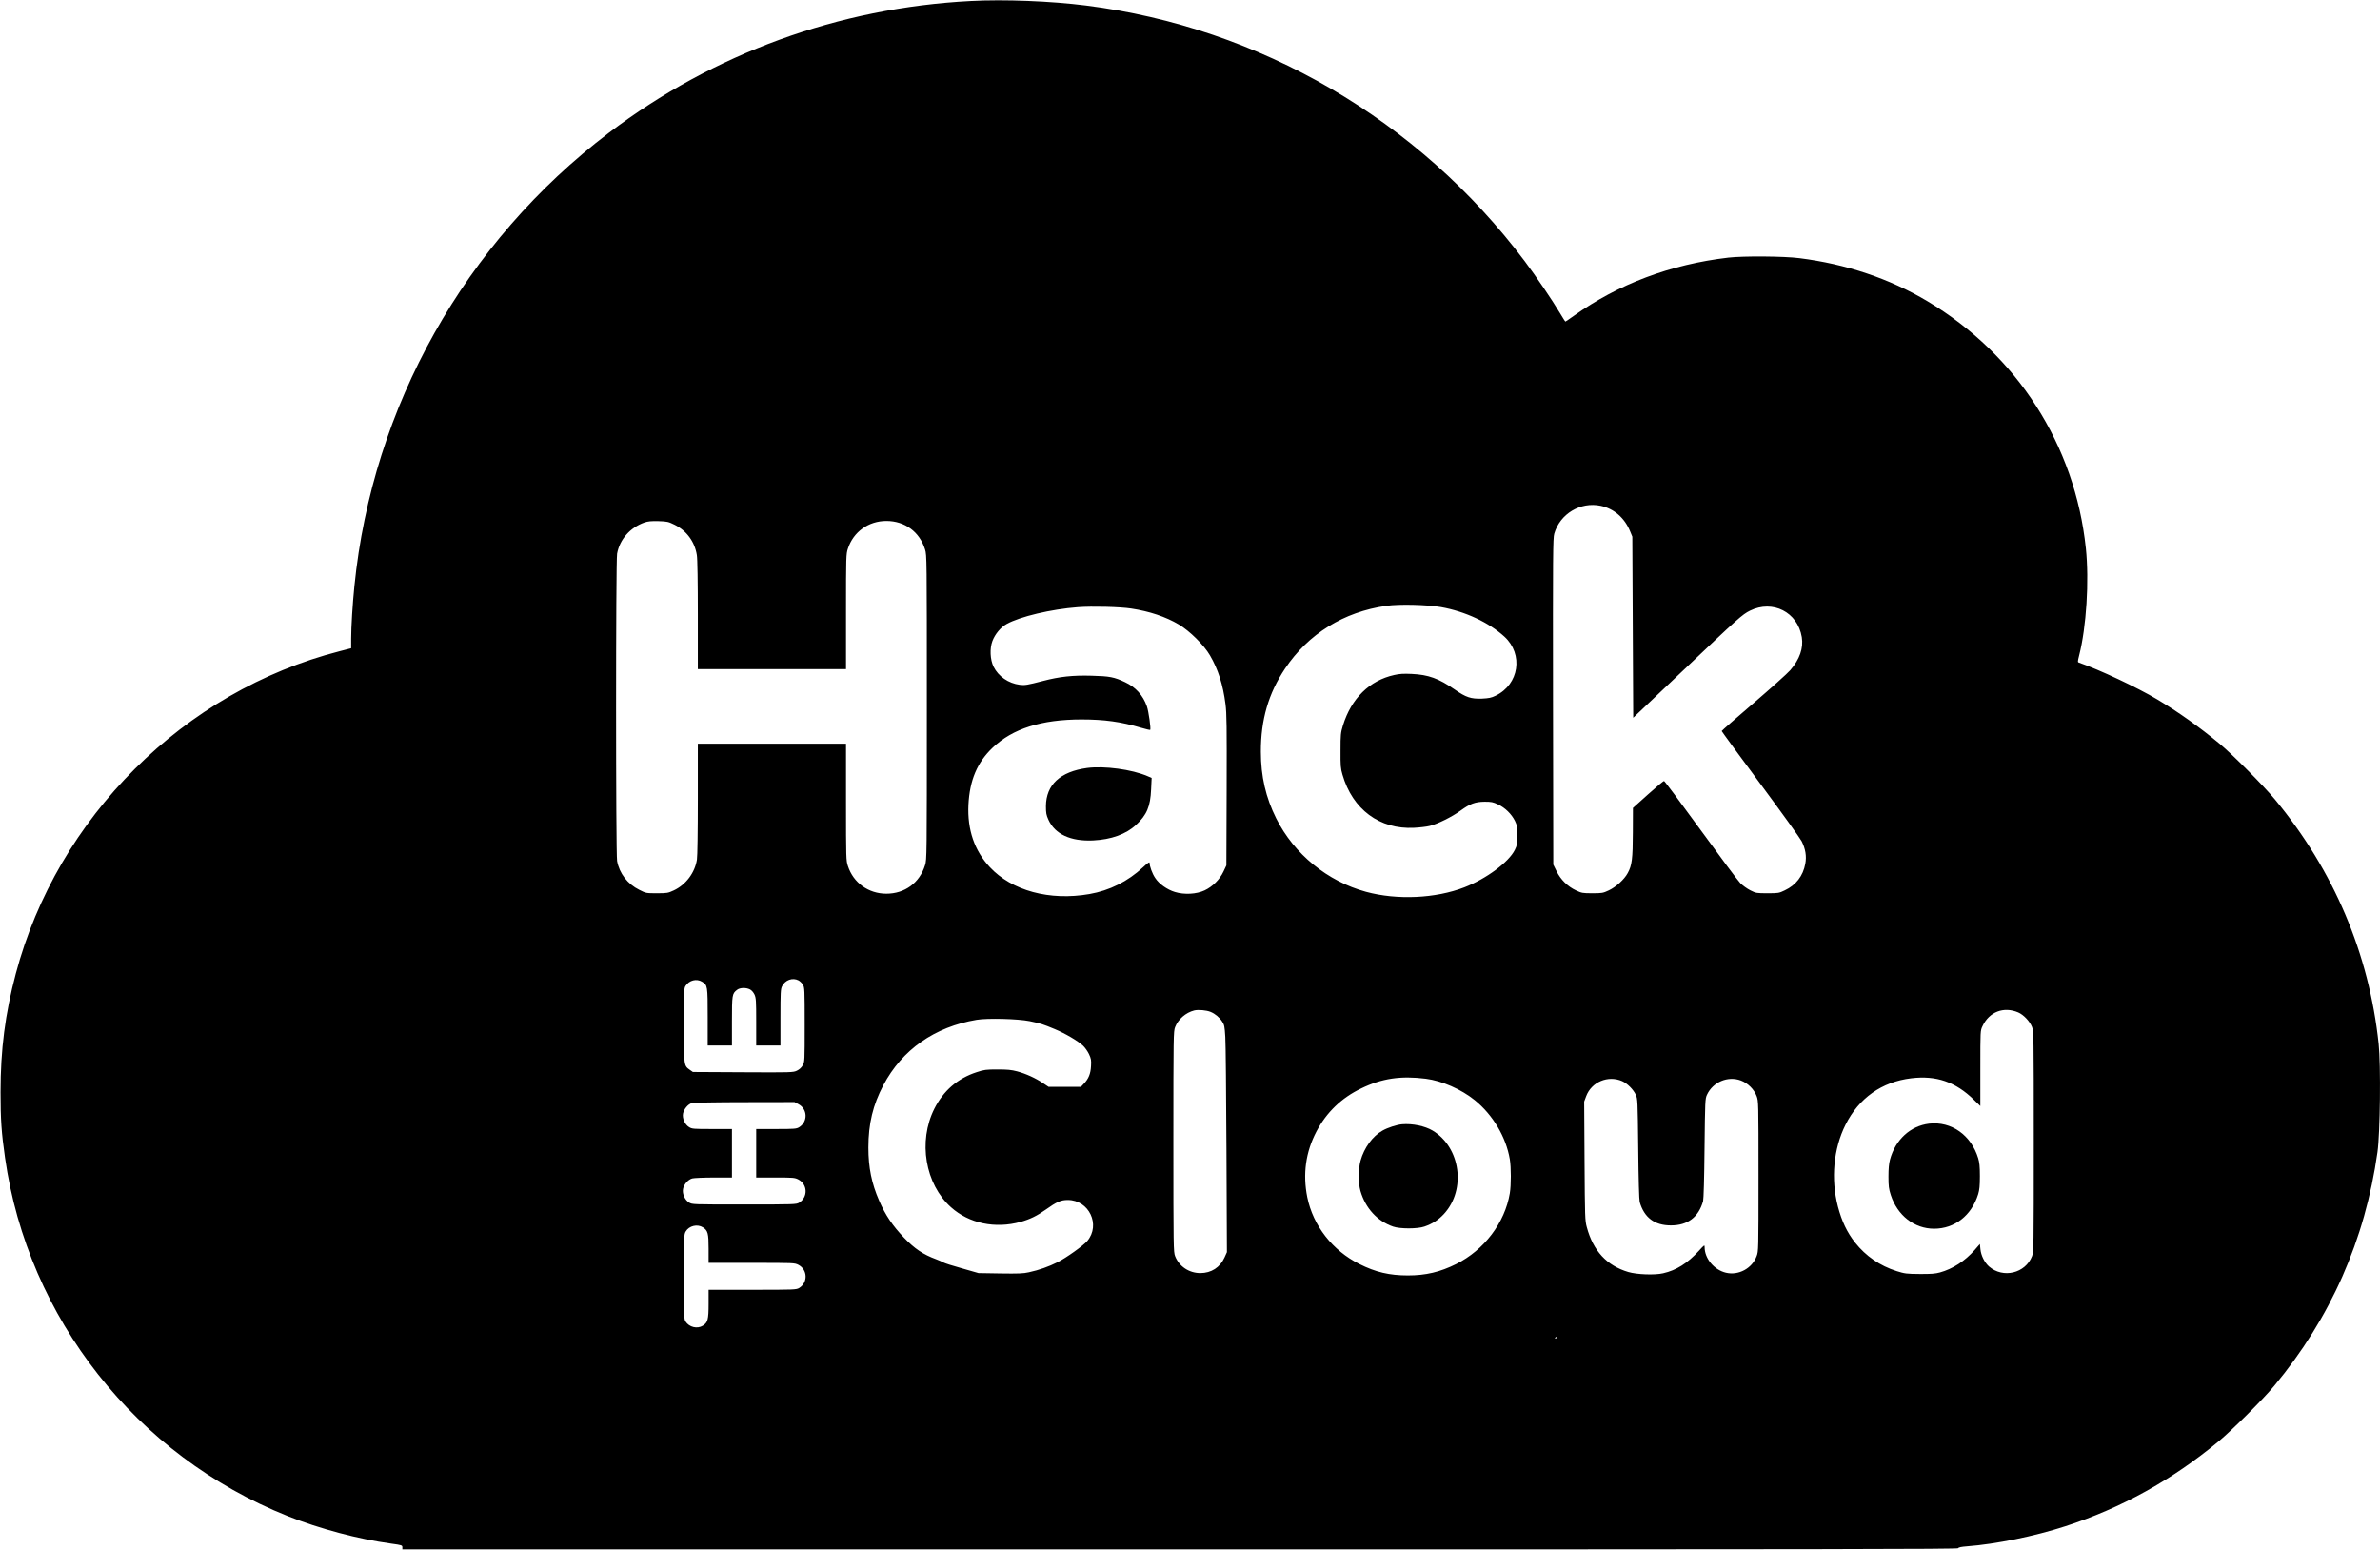
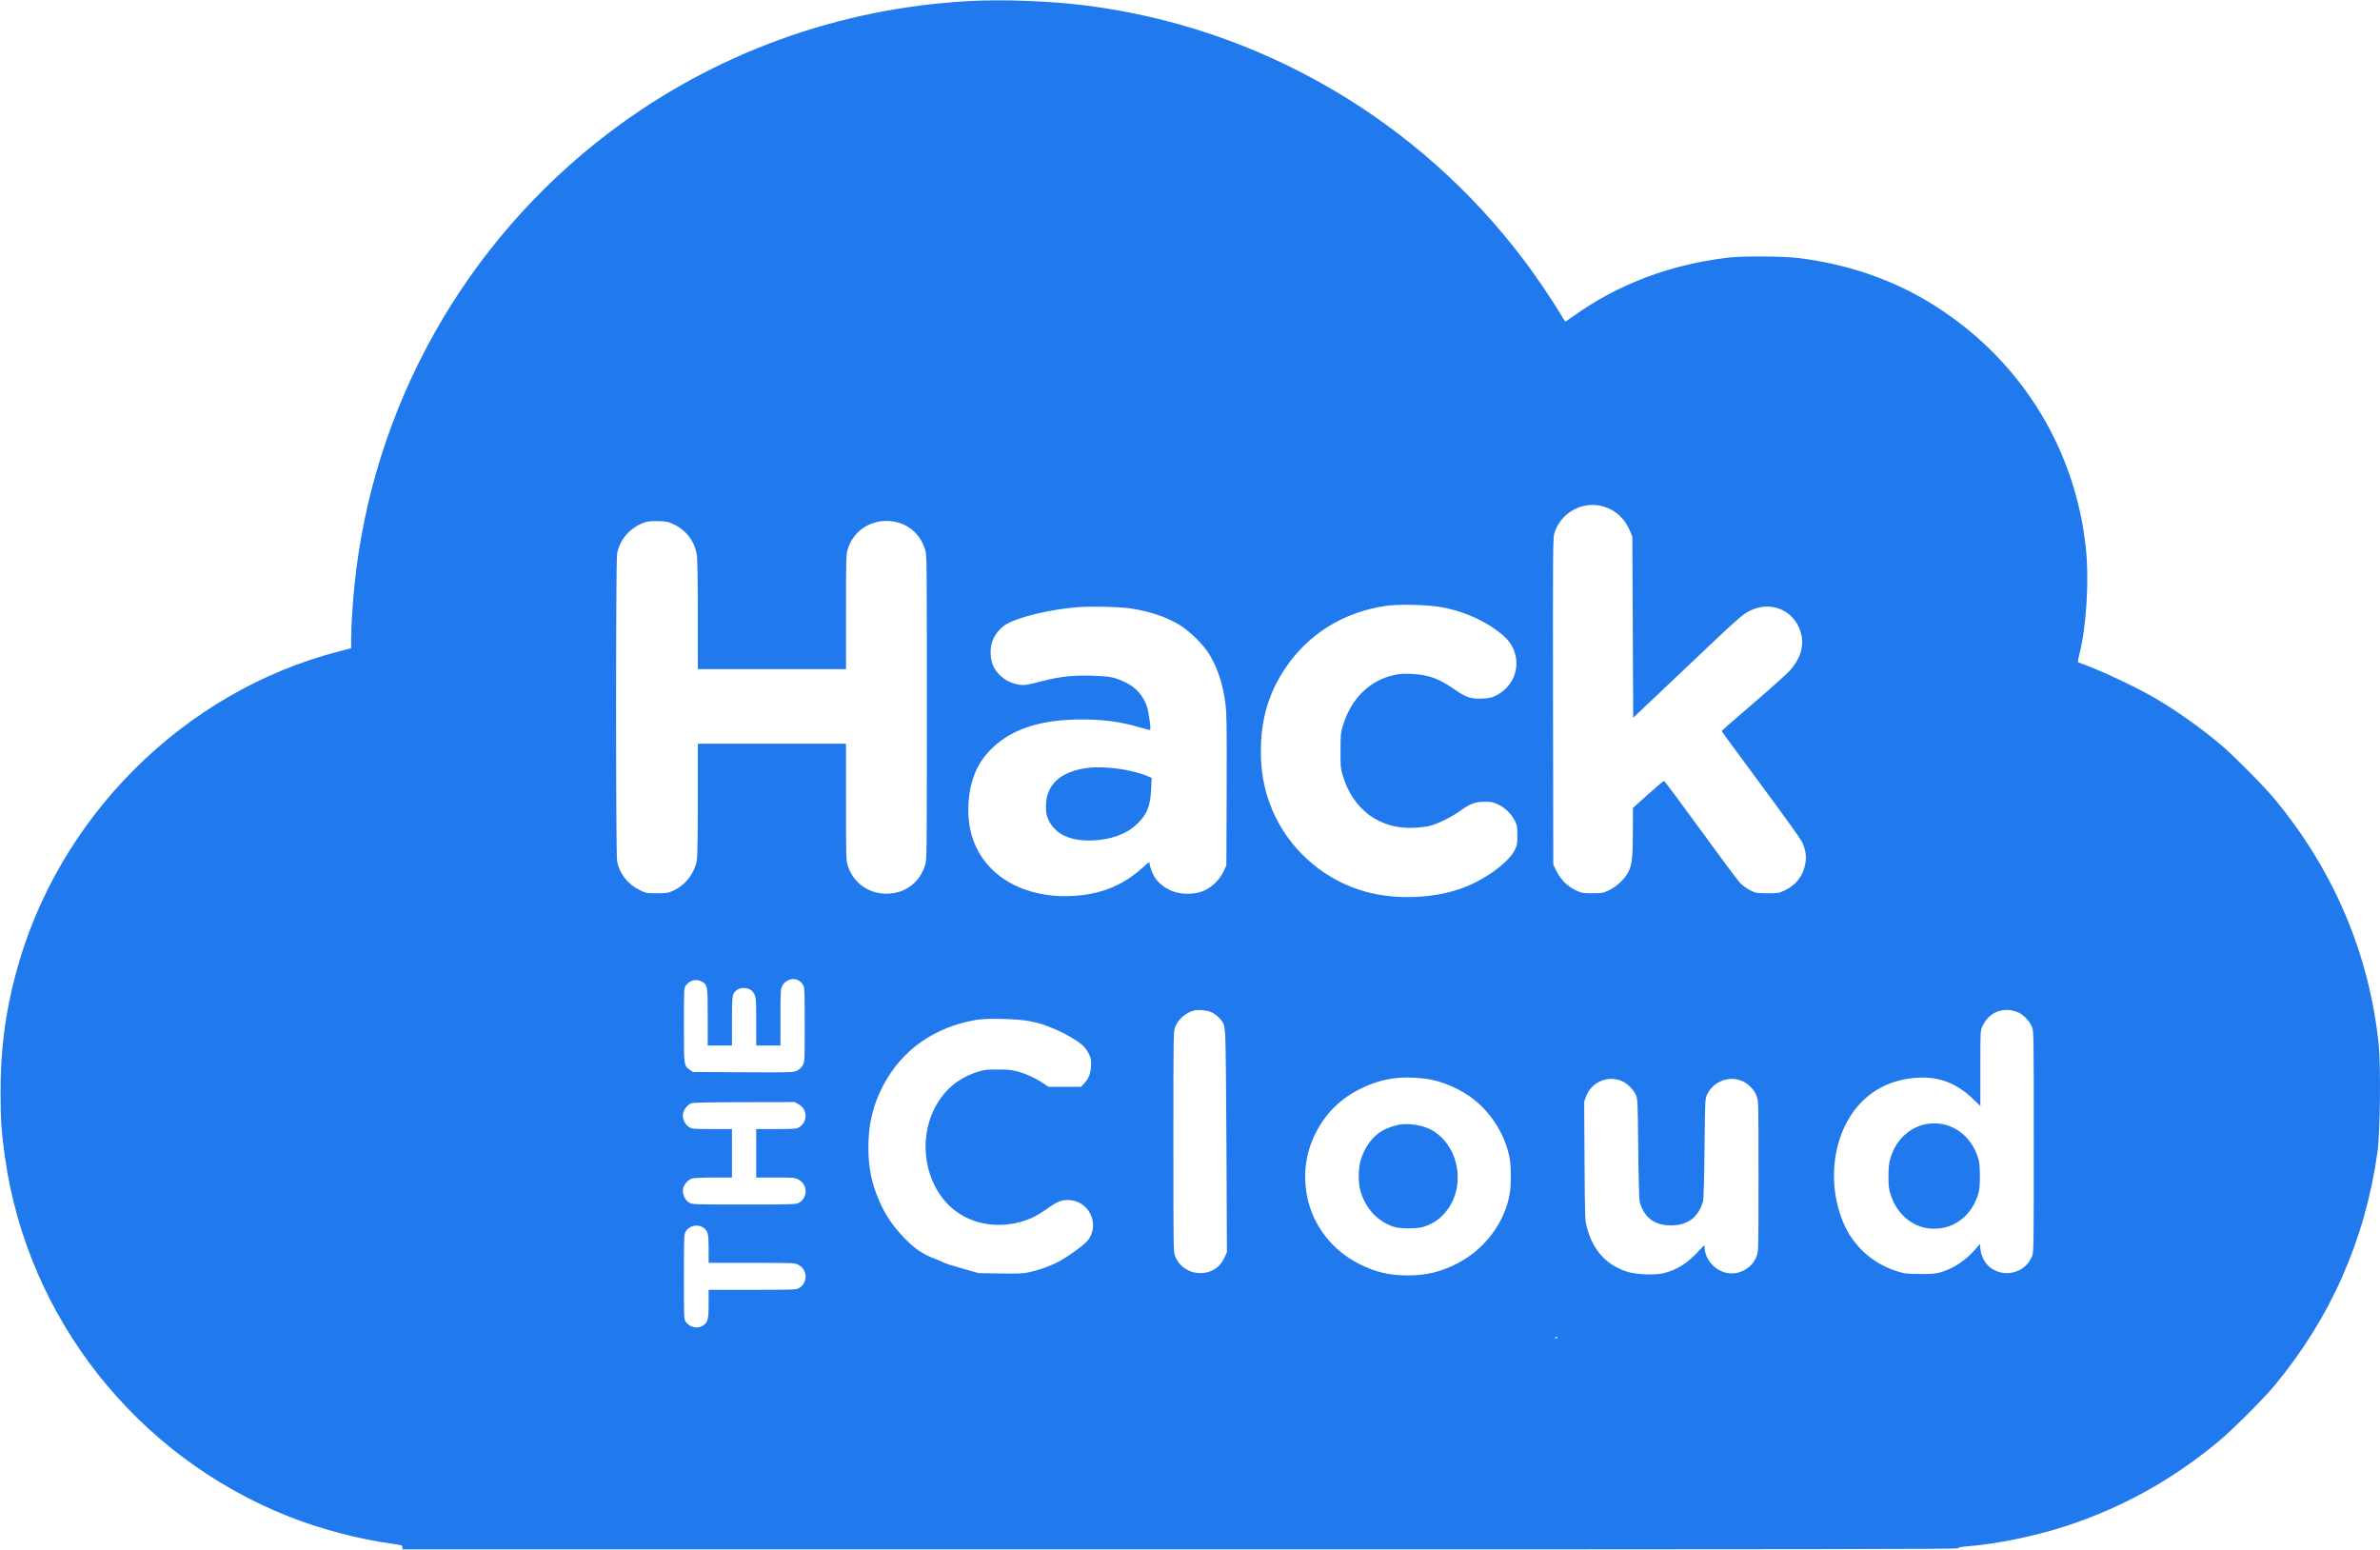
<svg xmlns="http://www.w3.org/2000/svg" version="1.0" width="2650pt" height="1725pt" viewBox="0 0 2650 1725" preserveAspectRatio="xMidYMid meet">
-   <g transform="translate(0,1725) scale(0.1,-0.1)" fill="#000000" stroke="none">
+   <g transform="translate(0,1725) scale(0.1,-0.1)" fill="#207aee" stroke="none">
    <path d="M10810 17239 c-1472 -76 -2866 -584 -4030 -1467 -1605 -1219 -2633 -3049 -2834 -5047 -20 -197 -36 -454 -36 -586 l0 -106 -127 -33 c-1734 -444 -3145 -1850 -3607 -3590 -119 -448 -170 -845 -170 -1320 0 -304 10 -450 50 -730 254 -1787 1462 -3318 3149 -3990 354 -141 782 -255 1152 -306 117 -16 123 -18 123 -41 l0 -23 8659 0 c7259 0 8660 2 8664 13 4 10 35 16 99 21 319 24 751 112 1093 223 623 202 1188 514 1705 943 154 128 493 465 622 620 628 755 1012 1624 1150 2603 30 216 38 968 13 1205 -106 1004 -499 1929 -1155 2722 -122 148 -474 502 -615 619 -227 188 -459 353 -695 494 -219 131 -648 333 -872 410 -15 5 -15 11 2 79 81 317 113 829 75 1194 -121 1150 -766 2155 -1765 2751 -420 251 -906 414 -1425 479 -173 22 -624 25 -790 6 -644 -75 -1227 -295 -1721 -648 -49 -35 -91 -64 -94 -64 -3 0 -30 42 -60 93 -86 145 -267 411 -393 579 -1183 1574 -2947 2602 -4887 2847 -387 49 -912 70 -1280 50z m7012 -5620 c150 -32 269 -136 330 -288 l23 -56 5 -1008 5 -1008 555 526 c617 586 659 623 745 666 254 125 531 -16 577 -294 20 -123 -23 -247 -129 -369 -32 -37 -217 -202 -410 -368 -194 -166 -353 -305 -353 -309 0 -4 193 -268 430 -587 236 -318 443 -606 460 -639 43 -85 57 -167 41 -252 -25 -135 -103 -237 -229 -296 -64 -31 -72 -32 -192 -32 -121 0 -128 1 -190 32 -36 18 -86 54 -112 80 -26 26 -225 293 -443 593 -218 300 -401 545 -407 545 -7 0 -87 -67 -179 -150 l-167 -150 -1 -270 c-1 -297 -10 -370 -57 -455 -38 -71 -130 -155 -211 -193 -64 -30 -74 -32 -183 -32 -109 0 -119 2 -183 32 -93 44 -169 119 -215 212 l-37 75 -3 1815 c-2 1643 -1 1820 14 1870 64 221 292 357 516 310z m-10311 -211 c134 -66 225 -190 248 -338 7 -40 11 -301 11 -667 l0 -603 825 0 825 0 0 640 c0 619 1 642 21 702 61 187 229 308 428 308 206 0 370 -121 431 -317 20 -64 20 -91 20 -1758 0 -1667 0 -1694 -20 -1758 -61 -196 -225 -317 -431 -317 -199 0 -367 121 -428 308 -20 60 -21 83 -21 712 l0 650 -825 0 -825 0 0 -612 c0 -364 -4 -639 -10 -678 -23 -147 -122 -279 -257 -343 -65 -30 -74 -32 -189 -32 -119 0 -121 0 -196 38 -130 64 -222 183 -247 321 -15 84 -15 3338 0 3422 29 158 144 290 304 347 39 13 74 17 156 15 99 -3 110 -6 180 -40z m8533 -917 c270 -48 534 -171 707 -329 214 -196 164 -532 -99 -658 -47 -23 -74 -28 -152 -32 -122 -4 -177 14 -302 101 -179 124 -292 165 -479 174 -90 4 -134 2 -195 -12 -275 -61 -478 -260 -571 -562 -25 -82 -27 -101 -27 -278 -1 -169 1 -199 22 -270 111 -386 414 -611 797 -591 61 3 139 12 175 21 86 21 246 100 341 169 107 78 164 99 269 100 75 0 93 -3 150 -30 79 -37 150 -107 188 -183 24 -50 27 -67 27 -161 0 -95 -3 -111 -28 -162 -67 -136 -317 -322 -562 -417 -319 -124 -749 -144 -1095 -50 -430 117 -801 420 -1000 817 -116 232 -171 469 -171 742 -1 356 85 651 269 926 260 388 653 631 1128 699 143 21 453 13 608 -14z m-3449 -16 c204 -31 384 -91 531 -178 119 -70 280 -229 346 -343 91 -155 146 -329 173 -542 14 -109 15 -246 13 -962 l-3 -835 -32 -68 c-42 -89 -121 -168 -210 -210 -92 -43 -226 -50 -331 -18 -86 26 -177 90 -220 157 -32 47 -62 129 -62 167 0 14 -18 2 -72 -48 -171 -159 -374 -260 -598 -299 -443 -77 -864 37 -1109 300 -171 183 -251 416 -238 694 14 274 98 473 270 636 222 212 545 314 990 314 254 0 440 -26 661 -92 54 -16 101 -27 103 -24 10 10 -18 209 -37 262 -43 123 -125 214 -243 269 -120 57 -173 67 -372 72 -211 6 -358 -10 -541 -58 -177 -46 -204 -50 -259 -43 -127 16 -239 94 -292 201 -39 80 -44 203 -13 286 29 77 92 153 157 189 148 83 498 166 795 188 162 12 468 4 593 -15z m-3704 -4140 c16 -9 39 -30 49 -48 19 -30 20 -53 20 -446 0 -406 0 -414 -22 -452 -14 -25 -37 -46 -64 -59 -41 -20 -56 -21 -600 -18 l-559 3 -33 23 c-68 49 -67 42 -67 497 0 379 1 413 18 438 41 64 123 84 184 47 62 -37 63 -46 63 -395 l0 -315 135 0 135 0 0 270 c0 294 2 307 56 349 32 26 101 28 145 5 18 -9 38 -32 50 -57 17 -38 19 -68 19 -304 l0 -263 135 0 135 0 0 313 c0 277 2 316 18 347 35 70 117 99 183 65z m4588 -351 c51 -21 98 -60 129 -107 24 -36 28 -53 35 -171 5 -72 10 -641 13 -1264 l5 -1133 -27 -60 c-50 -110 -147 -173 -269 -173 -126 0 -237 75 -281 189 -18 48 -19 92 -19 1275 0 1181 1 1227 19 1274 34 89 119 162 213 186 46 11 136 3 182 -16z m8993 -6 c60 -26 129 -99 154 -163 18 -48 19 -92 19 -1275 0 -1183 -1 -1227 -19 -1275 -74 -192 -323 -252 -480 -115 -49 44 -88 121 -95 192 l-6 58 -59 -68 c-108 -122 -244 -210 -386 -249 -51 -14 -99 -18 -225 -17 -149 1 -167 4 -257 32 -186 59 -343 167 -462 317 -90 114 -148 236 -192 402 -80 308 -49 645 85 911 149 297 403 477 731 517 279 34 494 -40 698 -239 l72 -70 0 419 c0 419 0 420 24 470 74 160 237 222 398 153z m-11008 -97 c125 -26 146 -33 279 -88 116 -48 260 -132 318 -187 20 -19 49 -60 64 -91 24 -51 27 -68 23 -134 -4 -85 -27 -142 -81 -198 l-31 -33 -180 0 -181 0 -60 40 c-82 56 -194 107 -290 132 -64 17 -108 21 -220 21 -127 0 -148 -3 -230 -30 -213 -69 -371 -207 -472 -408 -182 -363 -102 -838 186 -1096 201 -180 491 -241 775 -163 106 30 182 67 279 136 122 87 169 108 246 108 237 0 369 -277 217 -457 -43 -51 -235 -188 -331 -236 -98 -49 -204 -87 -319 -112 -61 -14 -118 -16 -318 -13 l-243 4 -185 53 c-102 28 -194 58 -205 65 -11 7 -46 23 -79 35 -149 55 -242 118 -361 242 -127 133 -208 253 -276 411 -84 193 -120 369 -120 592 0 265 51 475 166 693 210 397 571 650 1040 729 121 20 460 11 589 -15z m4411 -641 c180 -23 395 -117 546 -239 202 -164 348 -410 390 -658 15 -88 15 -289 0 -378 -55 -329 -285 -632 -597 -788 -178 -89 -338 -127 -538 -127 -205 0 -359 36 -540 127 -300 150 -515 426 -580 743 -52 258 -18 504 102 733 111 212 280 375 498 479 231 112 440 143 719 108z m2187 -27 c58 -26 124 -92 152 -152 20 -45 21 -61 27 -601 3 -338 10 -569 16 -592 50 -174 165 -261 348 -261 187 0 307 91 358 270 6 24 13 246 16 588 6 535 7 551 27 596 66 143 234 213 378 159 79 -30 146 -97 175 -173 21 -57 21 -64 21 -892 0 -827 0 -835 -21 -891 -51 -136 -201 -217 -341 -184 -132 31 -238 158 -238 285 0 28 -2 27 -64 -41 -126 -138 -251 -217 -398 -250 -94 -22 -293 -14 -388 14 -239 71 -391 235 -462 500 -20 73 -21 110 -25 737 l-4 661 22 59 c59 159 244 237 401 168z m-9172 -256 c103 -54 107 -196 8 -257 -30 -18 -51 -20 -255 -20 l-223 0 0 -270 0 -270 213 0 c201 0 215 -1 257 -22 103 -54 108 -197 8 -258 -32 -19 -52 -20 -612 -20 -576 0 -579 0 -614 22 -46 28 -76 95 -67 149 9 52 56 106 103 119 20 5 128 10 240 10 l202 0 0 270 0 270 -221 0 c-210 0 -224 1 -257 22 -46 28 -76 95 -67 149 9 49 55 106 99 118 17 5 281 10 587 10 l556 1 43 -23z m-1063 -1372 c55 -36 63 -66 63 -237 l0 -158 478 0 c476 0 478 0 522 -22 103 -54 108 -197 8 -258 -32 -19 -52 -20 -520 -20 l-488 0 0 -156 c0 -176 -9 -209 -65 -244 -62 -38 -150 -17 -192 47 -17 25 -18 61 -18 498 0 452 1 471 20 504 38 64 130 86 192 46z m9513 -1225 c0 -5 -8 -10 -17 -10 -15 0 -16 2 -3 10 19 12 20 12 20 0z" />
    <path d="M12105 8700 c-300 -41 -457 -186 -459 -425 0 -78 4 -98 28 -152 73 -161 247 -241 496 -230 203 10 367 69 479 173 120 110 160 205 168 396 l6 127 -46 20 c-175 75 -480 116 -672 91z" />
    <path d="M21480 4740 c-208 -25 -376 -178 -436 -401 -12 -45 -17 -101 -17 -189 0 -107 4 -137 26 -205 74 -228 263 -375 482 -375 230 0 418 148 491 385 14 46 19 92 19 200 0 108 -5 154 -19 200 -79 258 -299 413 -546 385z" />
    <path d="M15610 4733 c-57 -5 -158 -37 -217 -71 -110 -61 -204 -191 -244 -334 -26 -95 -27 -248 -1 -338 56 -192 187 -335 363 -396 77 -27 272 -27 349 0 90 31 157 74 219 142 248 271 183 741 -128 927 -86 51 -224 80 -341 70z" />
  </g>
</svg>
